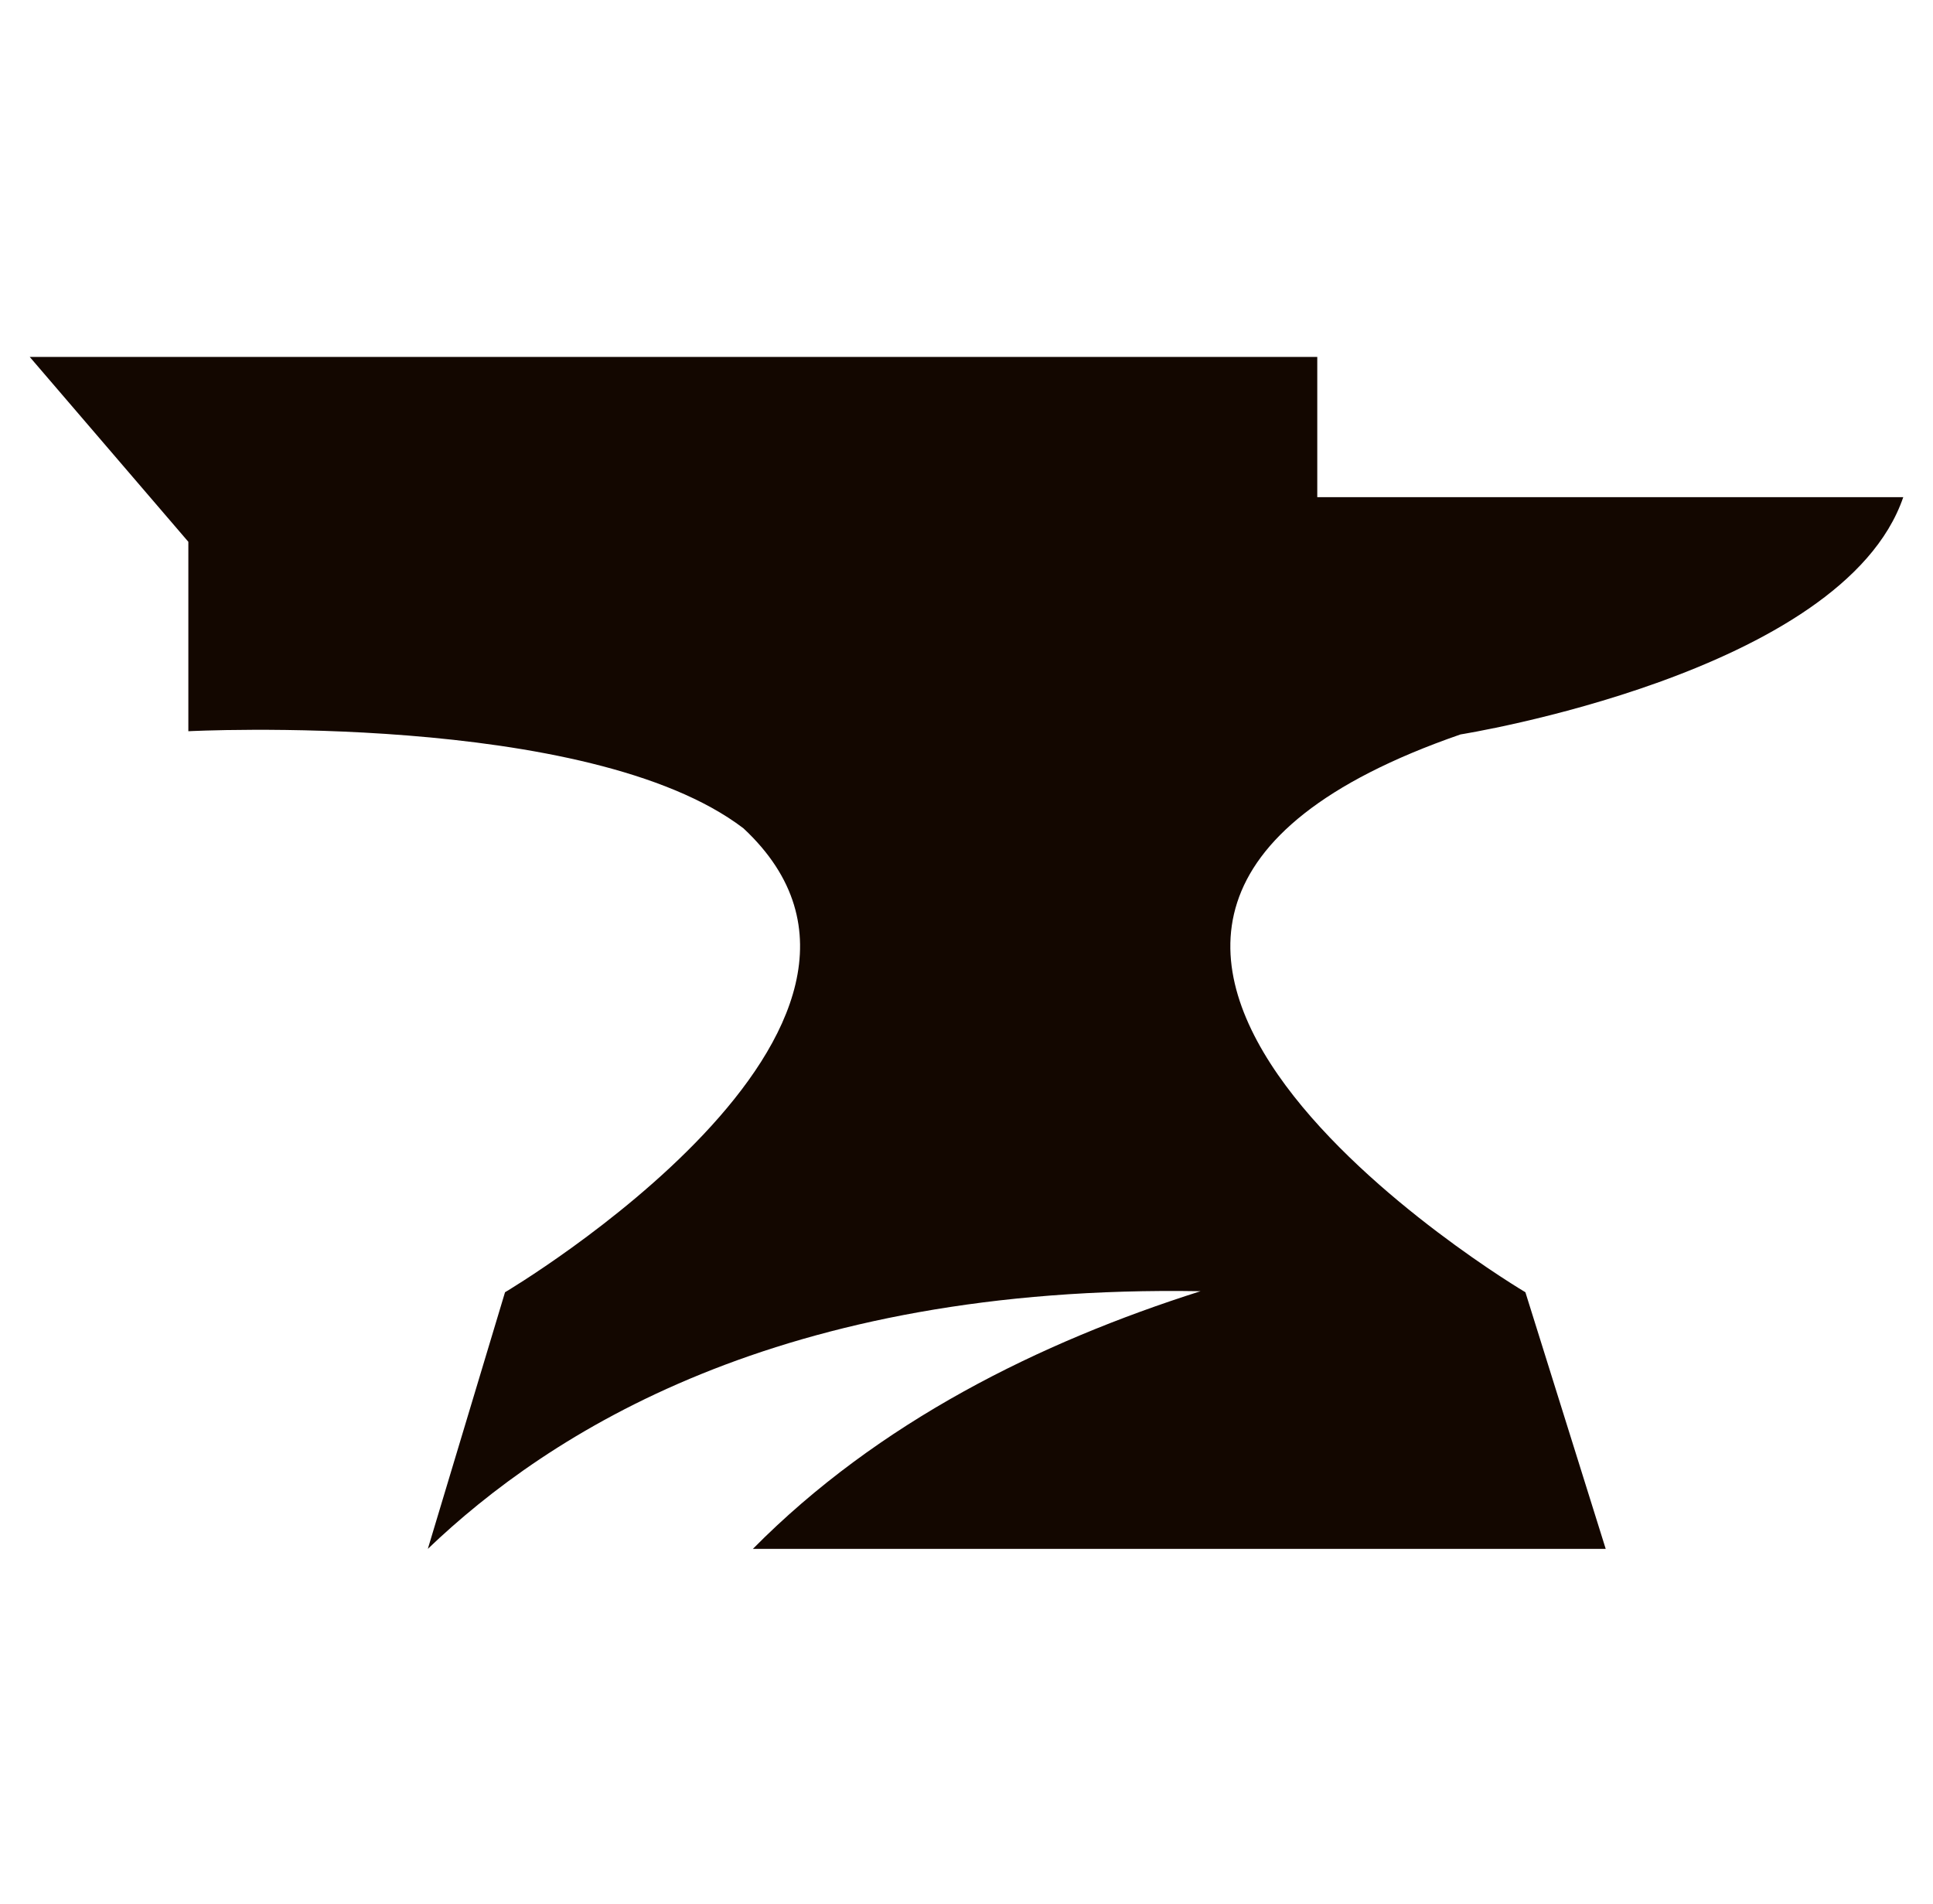
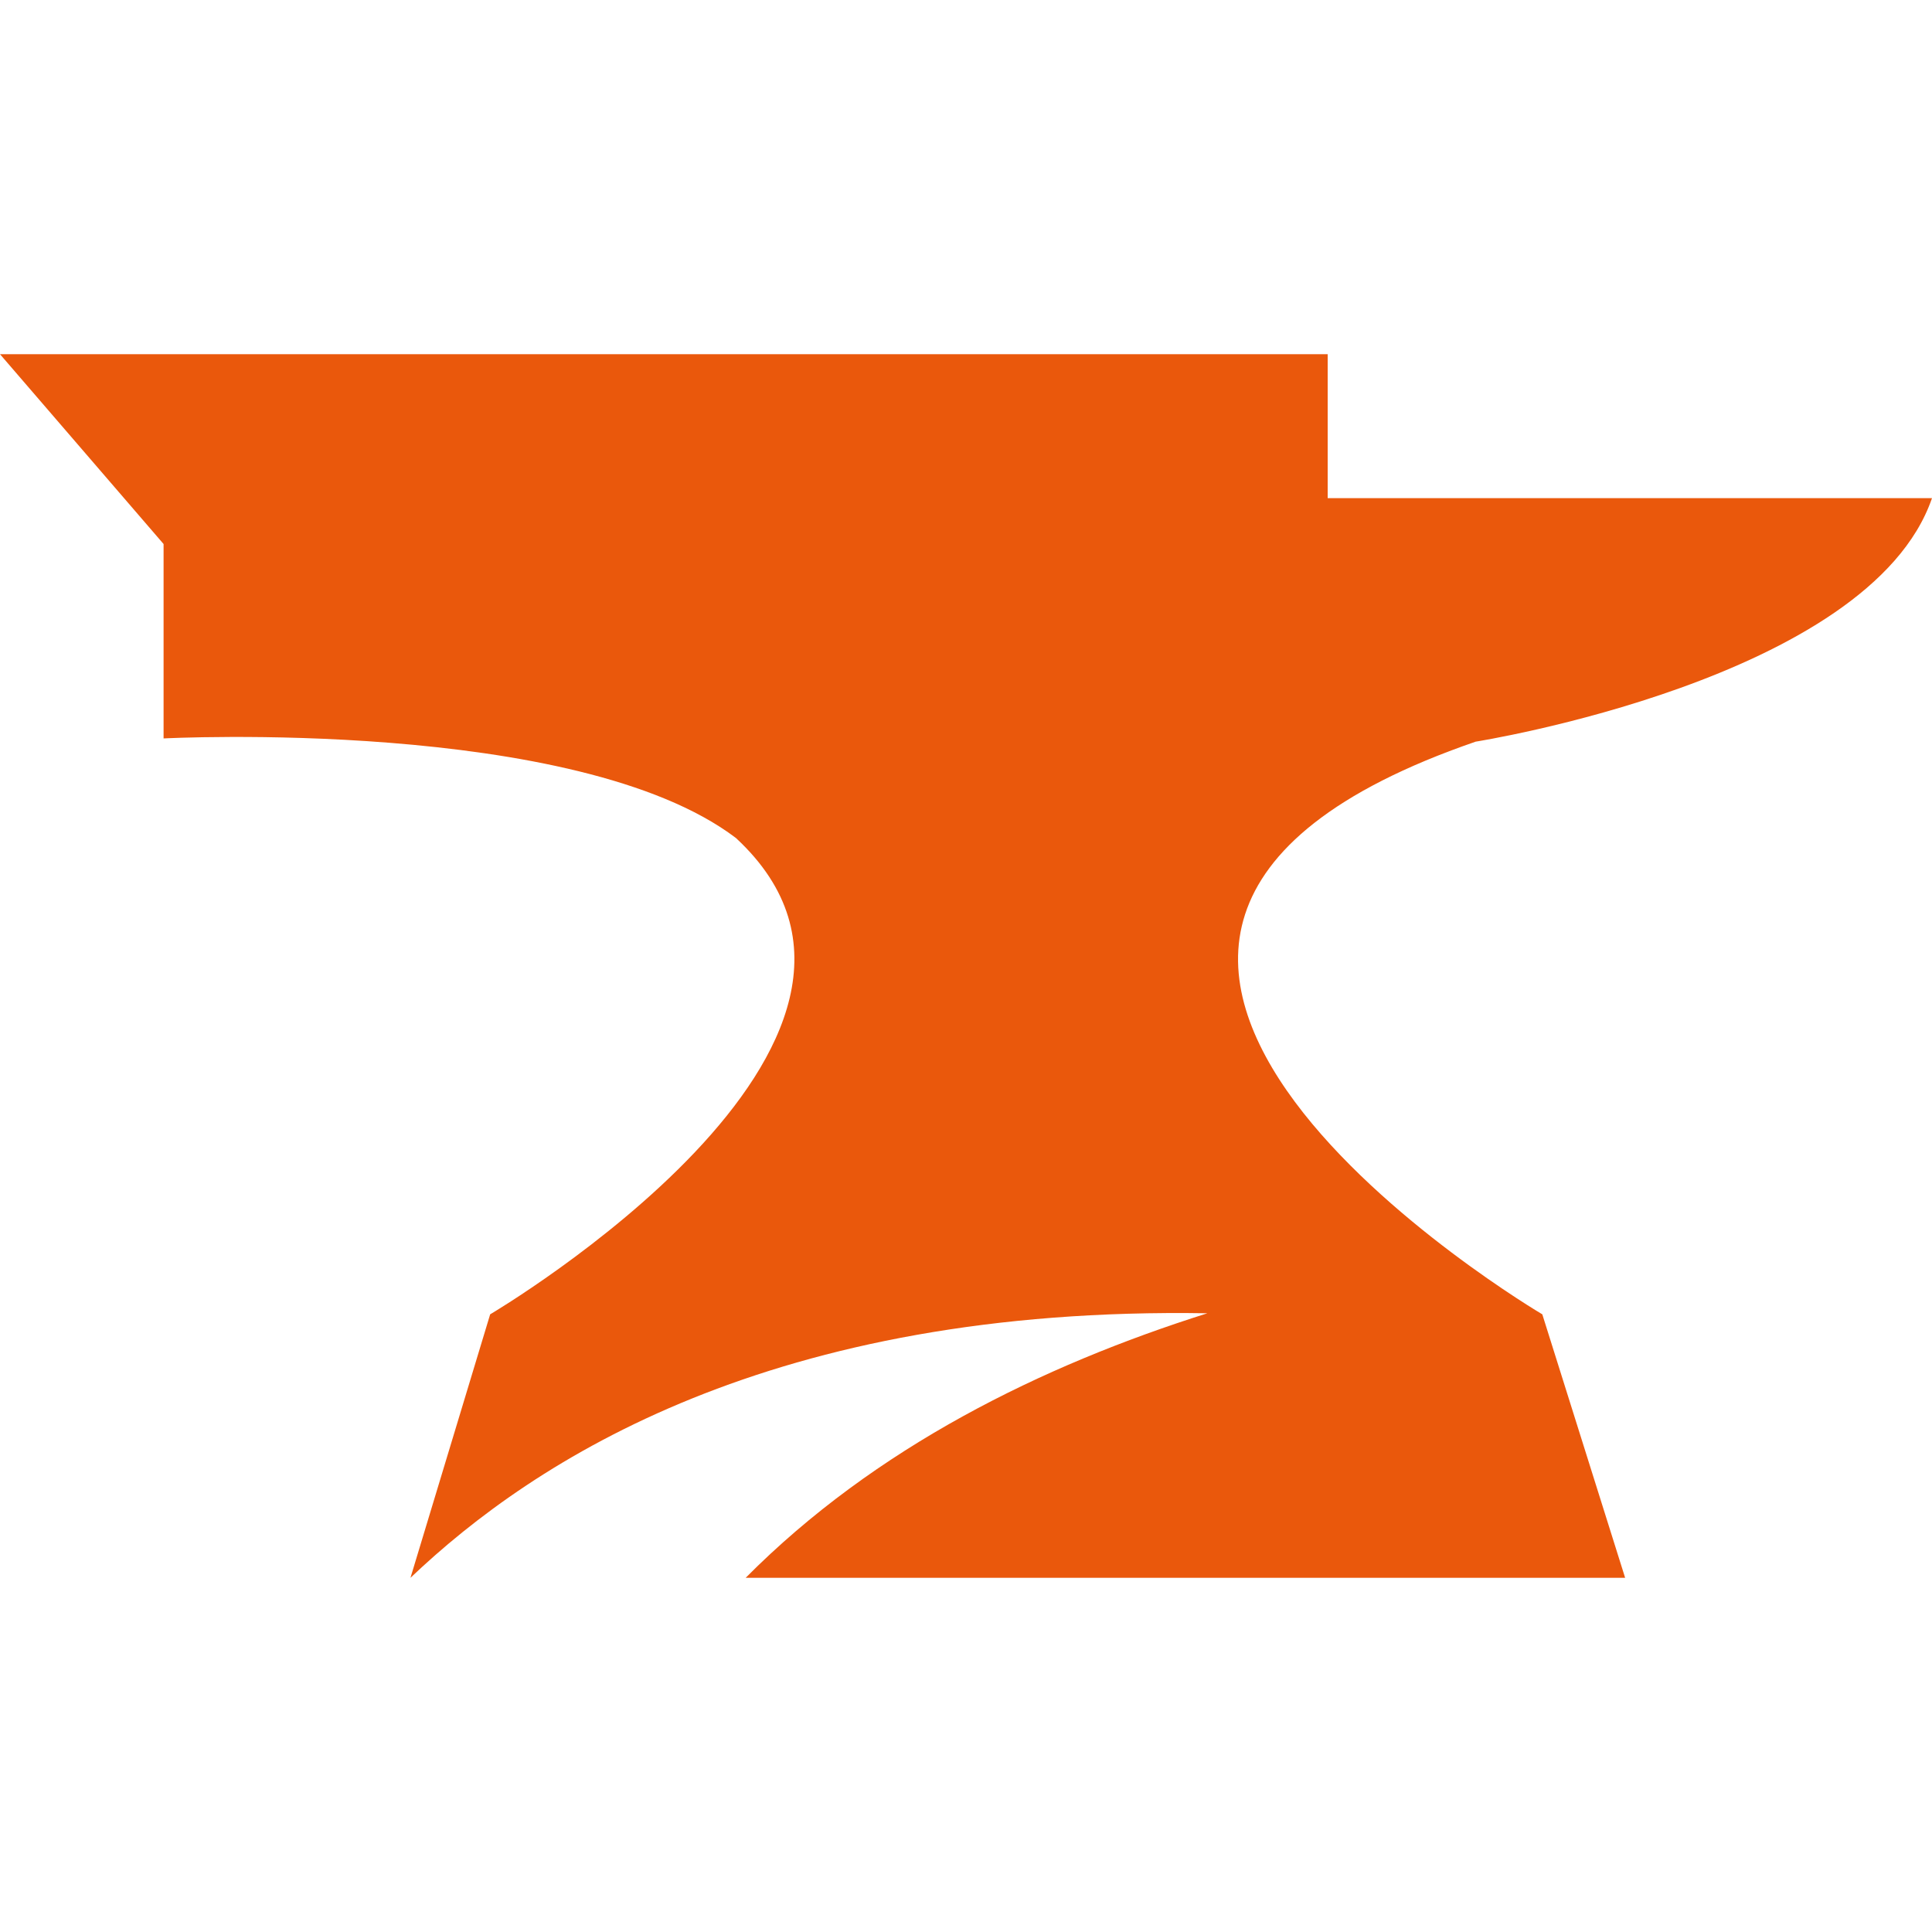
- <svg xmlns="http://www.w3.org/2000/svg" fill="none" viewBox="0 0 260 256">
-   <path fill="#130700" d="M196.422 98.77S247.874 90.623 256 66.858h-78.819V48H4l21.334 24.862v25.473s53.83-2.811 74.653 13.047c28.502 26.532-32.058 62.397-32.058 62.397l-10.384 34.512c16.239-15.529 47.188-35.618 103.933-34.65-21.594 6.854-43.307 17.56-60.211 34.65h114.71l-10.802-34.512s-83.139-49.235-8.753-75.005v-.004Z" />
+ <svg xmlns="http://www.w3.org/2000/svg" width="512" height="512" viewBox="0 0 24 24" fill="#ea580c">
+   <path fill="#ea580c" d="M18.326 9.214s4.9-.772 5.674-3.026h-7.507V4.4H0l2.032 2.358v2.415s5.127-.267 7.11 1.237c2.714 2.516-3.053 5.917-3.053 5.917l-.99 3.273c1.547-1.473 4.494-3.377 9.899-3.286c-2.057.65-4.125 1.665-5.735 3.286h10.925l-1.029-3.273s-7.918-4.668-.833-7.112z" />
</svg>
